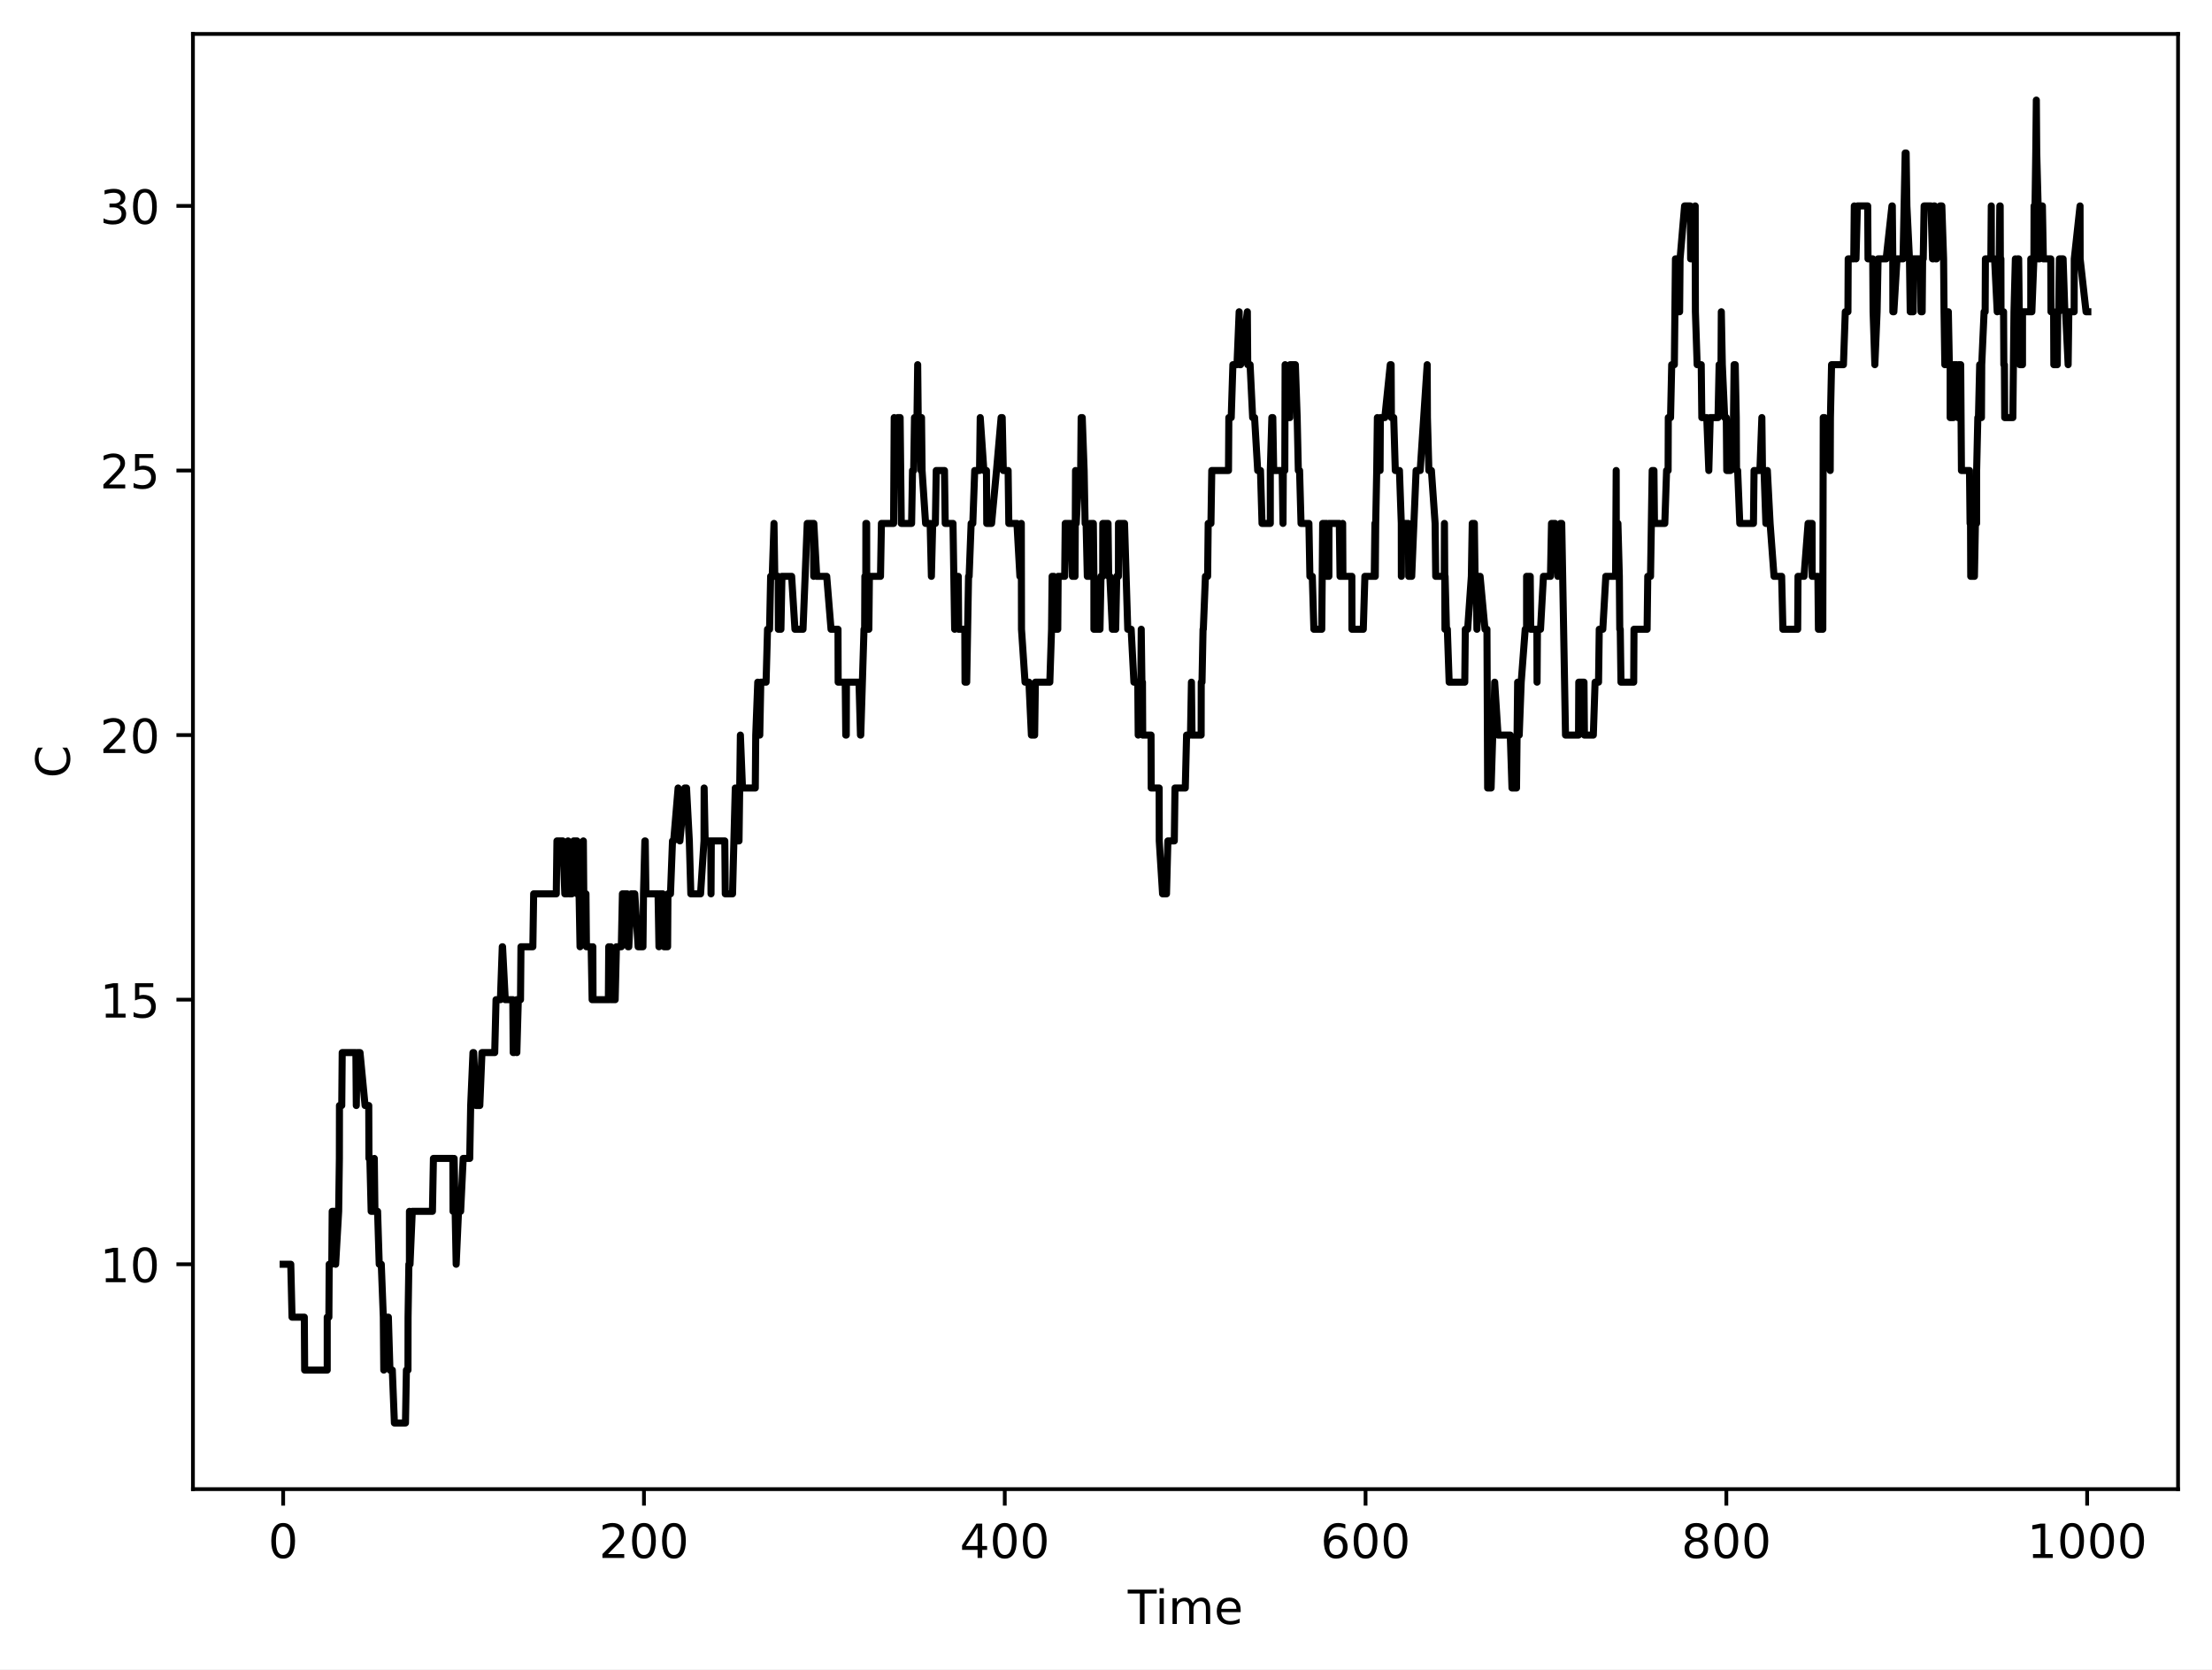
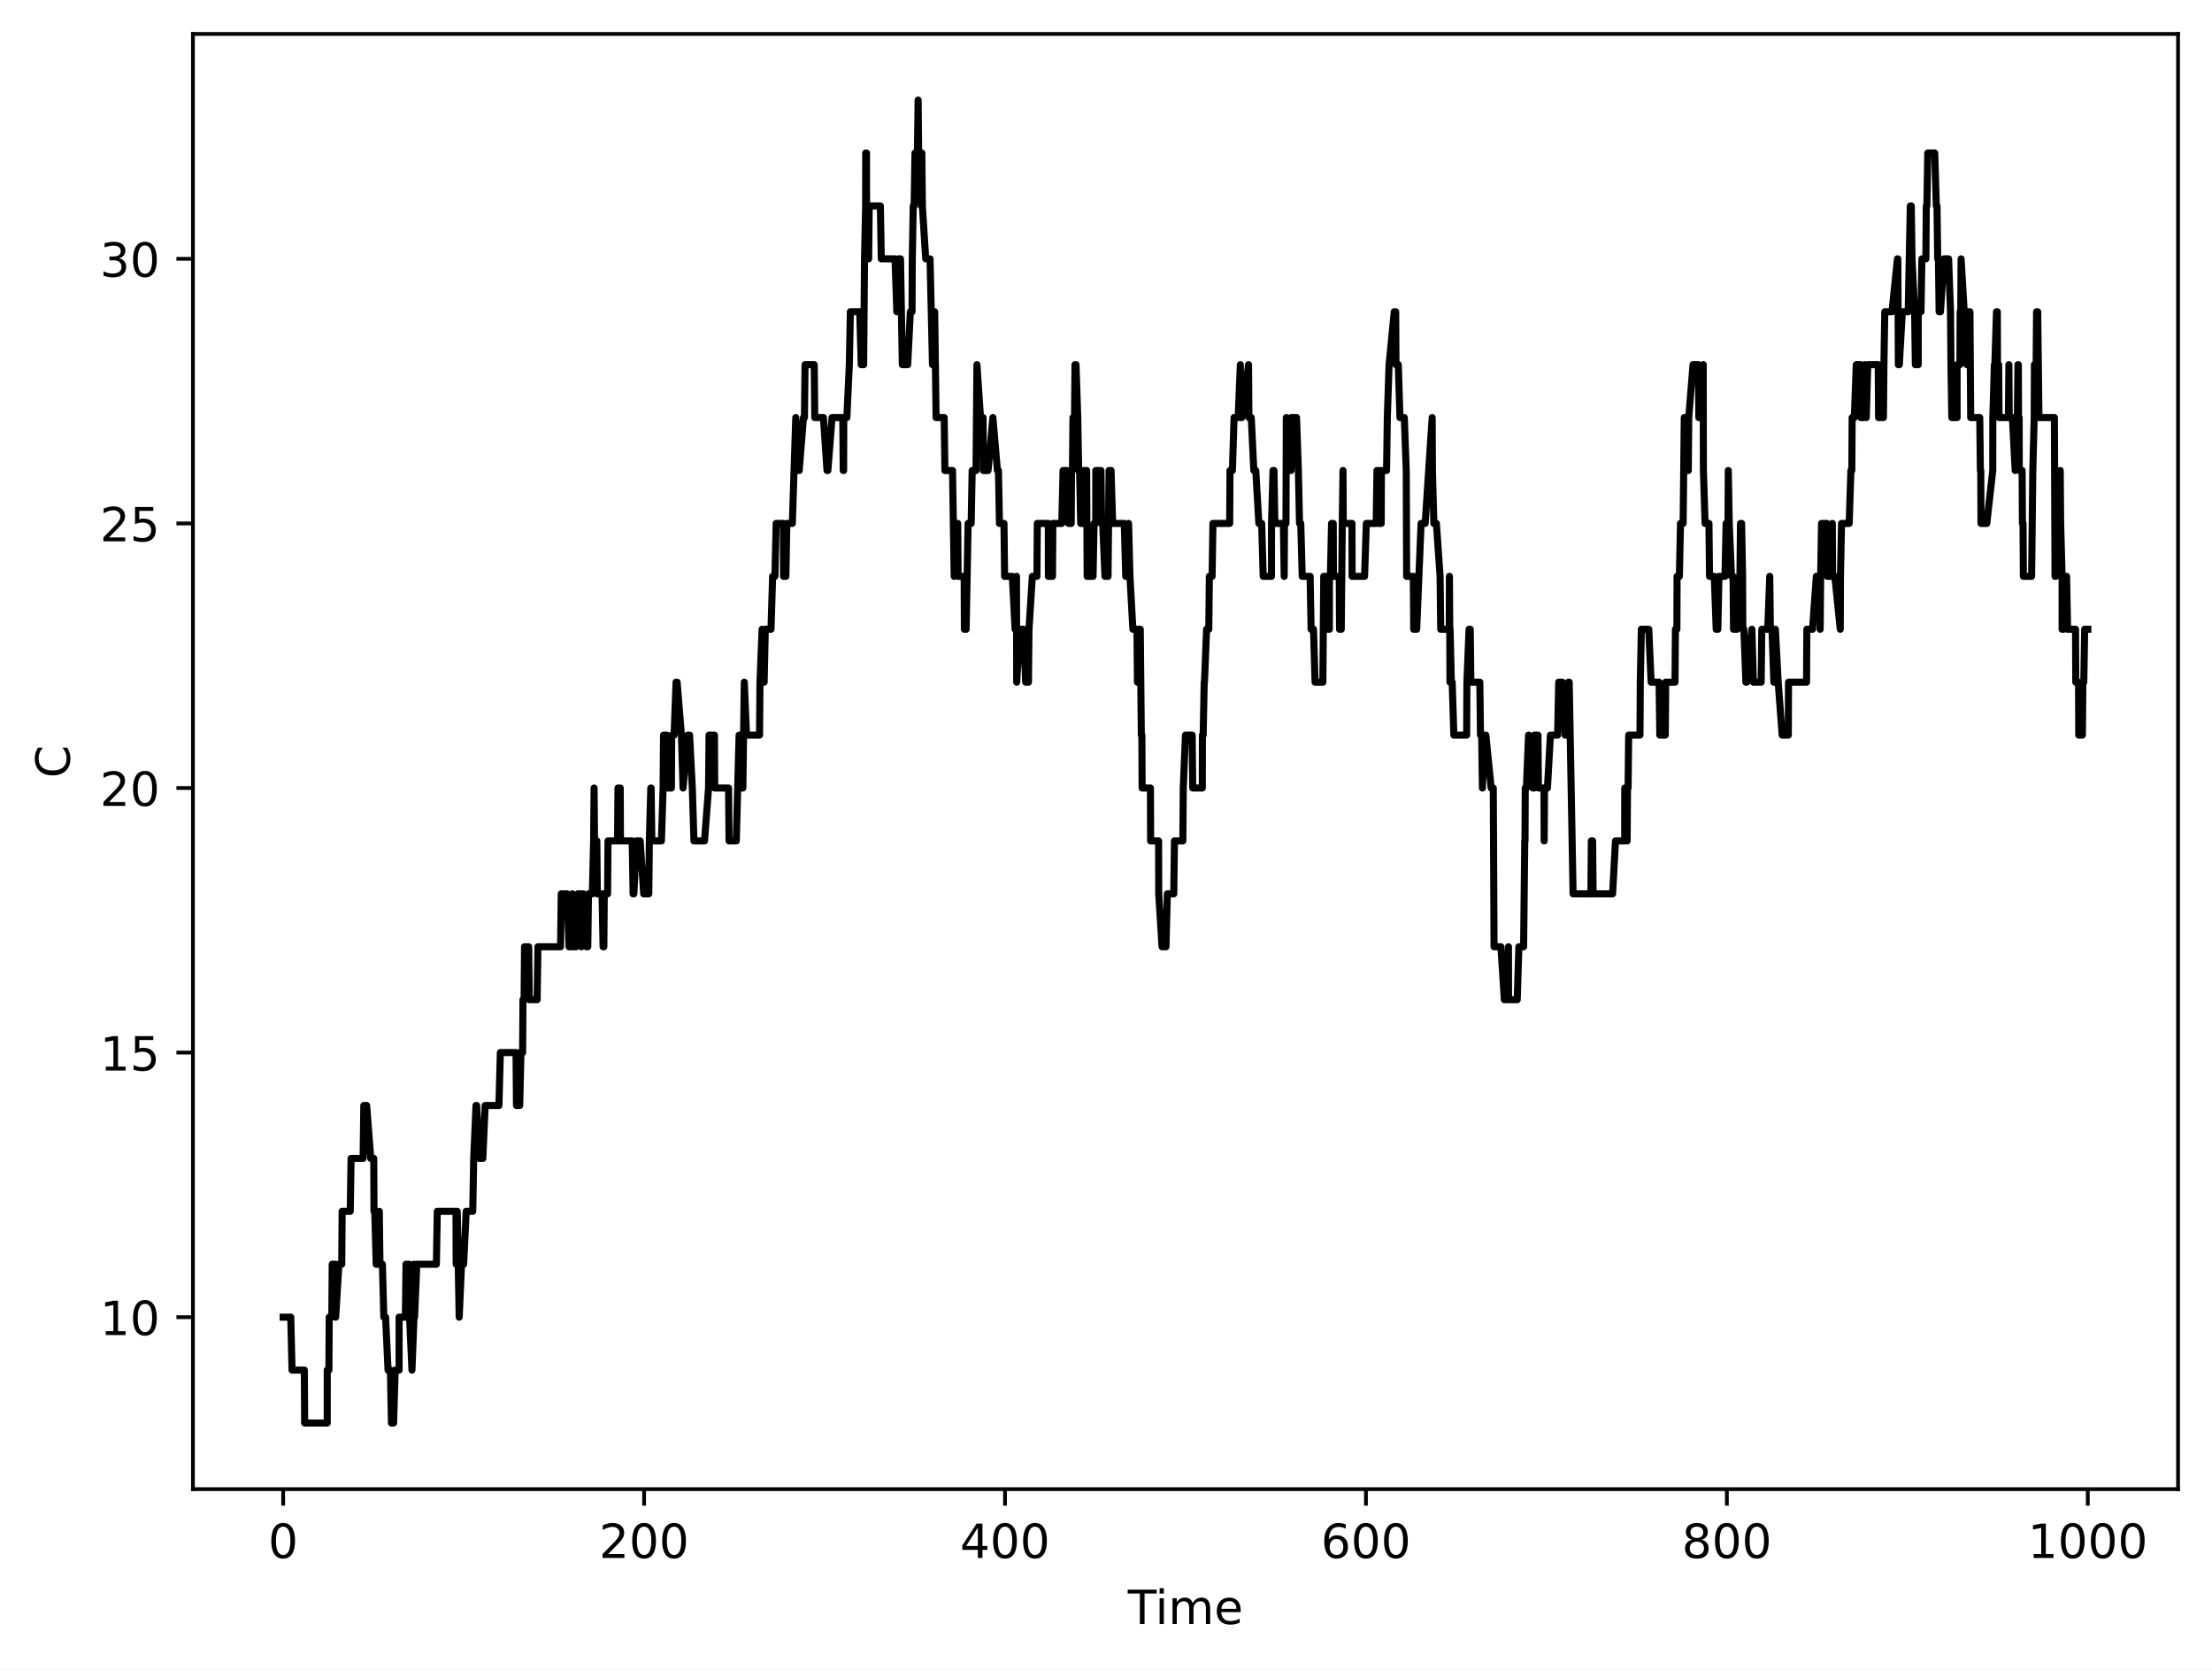
<svg xmlns="http://www.w3.org/2000/svg" xmlns:xlink="http://www.w3.org/1999/xlink" width="469.2pt" height="354pt" viewBox="0 0 469.2 354" version="1.1">
  <defs>
    <style type="text/css">*{stroke-linejoin: round; stroke-linecap: butt}</style>
  </defs>
  <g id="figure_1">
    <g id="patch_1">
      <path d="M 0 354  L 469.2 354  L 469.2 0  L 0 0  z " style="fill: #ffffff" />
    </g>
    <g id="axes_1">
      <g id="patch_2">
        <path d="M 40.925 315.799  L 462 315.799  L 462 7.2  L 40.925 7.2  z " style="fill: #ffffff" />
      </g>
      <g id="matplotlib.axis_1">
        <g id="xtick_1">
          <g id="line2d_1">
            <defs>
-               <path id="m3a719ca4ae" d="M 0 0  L 0 3.5  " style="stroke: #000000; stroke-width: 0.8" />
-             </defs>
-             <g>
-               <use xlink:href="#m3a719ca4ae" x="60.065" y="315.799" style="stroke: #000000; stroke-width: 0.8" />
+               <path id="m9540afc0b6" d="M 0 0  L 0 3.5  " style="stroke: #000000; stroke-width: 0.8" />
+             </defs>
+             <g>
+               <use xlink:href="#m9540afc0b6" x="60.065" y="315.799" style="stroke: #000000; stroke-width: 0.8" />
            </g>
          </g>
          <g id="text_1">
            <g transform="translate(56.8835 330.3964) scale(0.1 -0.1)">
              <defs>
                <path id="DejaVuSans-13" d="M 2034 4250  Q 1547 4250 1301 3770  Q 1056 3291 1056 2328  Q 1056 1369 1301 889  Q 1547 409 2034 409  Q 2525 409 2770 889  Q 3016 1369 3016 2328  Q 3016 3291 2770 3770  Q 2525 4250 2034 4250  z M 2034 4750  Q 2819 4750 3233 4129  Q 3647 3509 3647 2328  Q 3647 1150 3233 529  Q 2819 -91 2034 -91  Q 1250 -91 836 529  Q 422 1150 422 2328  Q 422 3509 836 4129  Q 1250 4750 2034 4750  z " transform="scale(0.015625)" />
              </defs>
              <use xlink:href="#DejaVuSans-13" />
            </g>
          </g>
        </g>
        <g id="xtick_2">
          <g id="line2d_2">
            <g>
-               <use xlink:href="#m3a719ca4ae" x="136.595" y="315.799" style="stroke: #000000; stroke-width: 0.8" />
+               <use xlink:href="#m9540afc0b6" x="136.622" y="315.799" style="stroke: #000000; stroke-width: 0.8" />
            </g>
          </g>
          <g id="text_2">
-             <g transform="translate(127.0515 330.3964) scale(0.1 -0.1)">
+             <g transform="translate(127.0783 330.3964) scale(0.1 -0.1)">
              <defs>
                <path id="DejaVuSans-15" d="M 1228 531  L 3431 531  L 3431 0  L 469 0  L 469 531  Q 828 903 1448 1529  Q 2069 2156 2228 2338  Q 2531 2678 2651 2914  Q 2772 3150 2772 3378  Q 2772 3750 2511 3984  Q 2250 4219 1831 4219  Q 1534 4219 1204 4116  Q 875 4013 500 3803  L 500 4441  Q 881 4594 1212 4672  Q 1544 4750 1819 4750  Q 2544 4750 2975 4387  Q 3406 4025 3406 3419  Q 3406 3131 3298 2873  Q 3191 2616 2906 2266  Q 2828 2175 2409 1742  Q 1991 1309 1228 531  z " transform="scale(0.015625)" />
              </defs>
              <use xlink:href="#DejaVuSans-15" />
              <use xlink:href="#DejaVuSans-13" transform="translate(63.625 0)" />
              <use xlink:href="#DejaVuSans-13" transform="translate(127.25 0)" />
            </g>
          </g>
        </g>
        <g id="xtick_3">
          <g id="line2d_3">
            <g>
-               <use xlink:href="#m3a719ca4ae" x="213.126" y="315.799" style="stroke: #000000; stroke-width: 0.8" />
+               <use xlink:href="#m9540afc0b6" x="213.179" y="315.799" style="stroke: #000000; stroke-width: 0.8" />
            </g>
          </g>
          <g id="text_3">
-             <g transform="translate(203.582 330.3964) scale(0.1 -0.1)">
+             <g transform="translate(203.6357 330.3964) scale(0.1 -0.1)">
              <defs>
                <path id="DejaVuSans-17" d="M 2419 4116  L 825 1625  L 2419 1625  L 2419 4116  z M 2253 4666  L 3047 4666  L 3047 1625  L 3713 1625  L 3713 1100  L 3047 1100  L 3047 0  L 2419 0  L 2419 1100  L 313 1100  L 313 1709  L 2253 4666  z " transform="scale(0.015625)" />
              </defs>
              <use xlink:href="#DejaVuSans-17" />
              <use xlink:href="#DejaVuSans-13" transform="translate(63.625 0)" />
              <use xlink:href="#DejaVuSans-13" transform="translate(127.25 0)" />
            </g>
          </g>
        </g>
        <g id="xtick_4">
          <g id="line2d_4">
            <g>
-               <use xlink:href="#m3a719ca4ae" x="289.656" y="315.799" style="stroke: #000000; stroke-width: 0.8" />
+               <use xlink:href="#m9540afc0b6" x="289.737" y="315.799" style="stroke: #000000; stroke-width: 0.8" />
            </g>
          </g>
          <g id="text_4">
-             <g transform="translate(280.1124 330.3964) scale(0.1 -0.1)">
+             <g transform="translate(280.193 330.3964) scale(0.1 -0.1)">
              <defs>
                <path id="DejaVuSans-19" d="M 2113 2584  Q 1688 2584 1439 2293  Q 1191 2003 1191 1497  Q 1191 994 1439 701  Q 1688 409 2113 409  Q 2538 409 2786 701  Q 3034 994 3034 1497  Q 3034 2003 2786 2293  Q 2538 2584 2113 2584  z M 3366 4563  L 3366 3988  Q 3128 4100 2886 4159  Q 2644 4219 2406 4219  Q 1781 4219 1451 3797  Q 1122 3375 1075 2522  Q 1259 2794 1537 2939  Q 1816 3084 2150 3084  Q 2853 3084 3261 2657  Q 3669 2231 3669 1497  Q 3669 778 3244 343  Q 2819 -91 2113 -91  Q 1303 -91 875 529  Q 447 1150 447 2328  Q 447 3434 972 4092  Q 1497 4750 2381 4750  Q 2619 4750 2861 4703  Q 3103 4656 3366 4563  z " transform="scale(0.015625)" />
              </defs>
              <use xlink:href="#DejaVuSans-19" />
              <use xlink:href="#DejaVuSans-13" transform="translate(63.625 0)" />
              <use xlink:href="#DejaVuSans-13" transform="translate(127.25 0)" />
            </g>
          </g>
        </g>
        <g id="xtick_5">
          <g id="line2d_5">
            <g>
-               <use xlink:href="#m3a719ca4ae" x="366.187" y="315.799" style="stroke: #000000; stroke-width: 0.8" />
+               <use xlink:href="#m9540afc0b6" x="366.294" y="315.799" style="stroke: #000000; stroke-width: 0.8" />
            </g>
          </g>
          <g id="text_5">
-             <g transform="translate(356.6429 330.3964) scale(0.1 -0.1)">
+             <g transform="translate(356.7504 330.3964) scale(0.1 -0.1)">
              <defs>
                <path id="DejaVuSans-1b" d="M 2034 2216  Q 1584 2216 1326 1975  Q 1069 1734 1069 1313  Q 1069 891 1326 650  Q 1584 409 2034 409  Q 2484 409 2743 651  Q 3003 894 3003 1313  Q 3003 1734 2745 1975  Q 2488 2216 2034 2216  z M 1403 2484  Q 997 2584 770 2862  Q 544 3141 544 3541  Q 544 4100 942 4425  Q 1341 4750 2034 4750  Q 2731 4750 3128 4425  Q 3525 4100 3525 3541  Q 3525 3141 3298 2862  Q 3072 2584 2669 2484  Q 3125 2378 3379 2068  Q 3634 1759 3634 1313  Q 3634 634 3220 271  Q 2806 -91 2034 -91  Q 1263 -91 848 271  Q 434 634 434 1313  Q 434 1759 690 2068  Q 947 2378 1403 2484  z M 1172 3481  Q 1172 3119 1398 2916  Q 1625 2713 2034 2713  Q 2441 2713 2670 2916  Q 2900 3119 2900 3481  Q 2900 3844 2670 4047  Q 2441 4250 2034 4250  Q 1625 4250 1398 4047  Q 1172 3844 1172 3481  z " transform="scale(0.015625)" />
              </defs>
              <use xlink:href="#DejaVuSans-1b" />
              <use xlink:href="#DejaVuSans-13" transform="translate(63.625 0)" />
              <use xlink:href="#DejaVuSans-13" transform="translate(127.25 0)" />
            </g>
          </g>
        </g>
        <g id="xtick_6">
          <g id="line2d_6">
            <g>
-               <use xlink:href="#m3a719ca4ae" x="442.717" y="315.799" style="stroke: #000000; stroke-width: 0.8" />
+               <use xlink:href="#m9540afc0b6" x="442.851" y="315.799" style="stroke: #000000; stroke-width: 0.8" />
            </g>
          </g>
          <g id="text_6">
-             <g transform="translate(429.9921 330.3964) scale(0.1 -0.1)">
+             <g transform="translate(430.1265 330.3964) scale(0.1 -0.1)">
              <defs>
                <path id="DejaVuSans-14" d="M 794 531  L 1825 531  L 1825 4091  L 703 3866  L 703 4441  L 1819 4666  L 2450 4666  L 2450 531  L 3481 531  L 3481 0  L 794 0  L 794 531  z " transform="scale(0.015625)" />
              </defs>
              <use xlink:href="#DejaVuSans-14" />
              <use xlink:href="#DejaVuSans-13" transform="translate(63.625 0)" />
              <use xlink:href="#DejaVuSans-13" transform="translate(127.25 0)" />
              <use xlink:href="#DejaVuSans-13" transform="translate(190.875 0)" />
            </g>
          </g>
        </g>
        <g id="text_7">
          <g transform="translate(239.2263 344.3972) scale(0.1 -0.1)">
            <defs>
              <path id="DejaVuSans-37" d="M -19 4666  L 3928 4666  L 3928 4134  L 2272 4134  L 2272 0  L 1638 0  L 1638 4134  L -19 4134  L -19 4666  z " transform="scale(0.015625)" />
              <path id="DejaVuSans-4c" d="M 603 3500  L 1178 3500  L 1178 0  L 603 0  L 603 3500  z M 603 4863  L 1178 4863  L 1178 4134  L 603 4134  L 603 4863  z " transform="scale(0.015625)" />
              <path id="DejaVuSans-50" d="M 3328 2828  Q 3544 3216 3844 3400  Q 4144 3584 4550 3584  Q 5097 3584 5394 3201  Q 5691 2819 5691 2113  L 5691 0  L 5113 0  L 5113 2094  Q 5113 2597 4934 2840  Q 4756 3084 4391 3084  Q 3944 3084 3684 2787  Q 3425 2491 3425 1978  L 3425 0  L 2847 0  L 2847 2094  Q 2847 2600 2669 2842  Q 2491 3084 2119 3084  Q 1678 3084 1418 2786  Q 1159 2488 1159 1978  L 1159 0  L 581 0  L 581 3500  L 1159 3500  L 1159 2956  Q 1356 3278 1631 3431  Q 1906 3584 2284 3584  Q 2666 3584 2933 3390  Q 3200 3197 3328 2828  z " transform="scale(0.015625)" />
              <path id="DejaVuSans-48" d="M 3597 1894  L 3597 1613  L 953 1613  Q 991 1019 1311 708  Q 1631 397 2203 397  Q 2534 397 2845 478  Q 3156 559 3463 722  L 3463 178  Q 3153 47 2828 -22  Q 2503 -91 2169 -91  Q 1331 -91 842 396  Q 353 884 353 1716  Q 353 2575 817 3079  Q 1281 3584 2069 3584  Q 2775 3584 3186 3129  Q 3597 2675 3597 1894  z M 3022 2063  Q 3016 2534 2758 2815  Q 2500 3097 2075 3097  Q 1594 3097 1305 2825  Q 1016 2553 972 2059  L 3022 2063  z " transform="scale(0.015625)" />
            </defs>
            <use xlink:href="#DejaVuSans-37" />
            <use xlink:href="#DejaVuSans-4c" transform="translate(58 0)" />
            <use xlink:href="#DejaVuSans-50" transform="translate(85.78125 0)" />
            <use xlink:href="#DejaVuSans-48" transform="translate(183.1875 0)" />
          </g>
        </g>
      </g>
      <g id="matplotlib.axis_2">
        <g id="ytick_1">
          <g id="line2d_7">
            <defs>
-               <path id="m2a6ba1864c" d="M 0 0  L -3.5 0  " style="stroke: #000000; stroke-width: 0.8" />
-             </defs>
-             <g>
-               <use xlink:href="#m2a6ba1864c" x="40.925" y="268.106" style="stroke: #000000; stroke-width: 0.8" />
+               <path id="ma07b3dca85" d="M 0 0  L -3.5 0  " style="stroke: #000000; stroke-width: 0.8" />
+             </defs>
+             <g>
+               <use xlink:href="#ma07b3dca85" x="40.925" y="279.328" style="stroke: #000000; stroke-width: 0.8" />
            </g>
          </g>
          <g id="text_8">
-             <g transform="translate(21.2 271.905) scale(0.1 -0.1)">
+             <g transform="translate(21.2 283.1268) scale(0.1 -0.1)">
              <use xlink:href="#DejaVuSans-14" />
              <use xlink:href="#DejaVuSans-13" transform="translate(63.625 0)" />
            </g>
          </g>
        </g>
        <g id="ytick_2">
          <g id="line2d_8">
            <g>
-               <use xlink:href="#m2a6ba1864c" x="40.925" y="211.997" style="stroke: #000000; stroke-width: 0.8" />
+               <use xlink:href="#ma07b3dca85" x="40.925" y="223.219" style="stroke: #000000; stroke-width: 0.8" />
            </g>
          </g>
          <g id="text_9">
-             <g transform="translate(21.2 215.7962) scale(0.1 -0.1)">
+             <g transform="translate(21.2 227.0179) scale(0.1 -0.1)">
              <defs>
                <path id="DejaVuSans-18" d="M 691 4666  L 3169 4666  L 3169 4134  L 1269 4134  L 1269 2991  Q 1406 3038 1543 3061  Q 1681 3084 1819 3084  Q 2600 3084 3056 2656  Q 3513 2228 3513 1497  Q 3513 744 3044 326  Q 2575 -91 1722 -91  Q 1428 -91 1123 -41  Q 819 9 494 109  L 494 744  Q 775 591 1075 516  Q 1375 441 1709 441  Q 2250 441 2565 725  Q 2881 1009 2881 1497  Q 2881 1984 2565 2268  Q 2250 2553 1709 2553  Q 1456 2553 1204 2497  Q 953 2441 691 2322  L 691 4666  z " transform="scale(0.015625)" />
              </defs>
              <use xlink:href="#DejaVuSans-14" />
              <use xlink:href="#DejaVuSans-18" transform="translate(63.625 0)" />
            </g>
          </g>
        </g>
        <g id="ytick_3">
          <g id="line2d_9">
            <g>
-               <use xlink:href="#m2a6ba1864c" x="40.925" y="155.888" style="stroke: #000000; stroke-width: 0.8" />
+               <use xlink:href="#ma07b3dca85" x="40.925" y="167.11" style="stroke: #000000; stroke-width: 0.8" />
            </g>
          </g>
          <g id="text_10">
-             <g transform="translate(21.2 159.6873) scale(0.1 -0.1)">
+             <g transform="translate(21.2 170.9091) scale(0.1 -0.1)">
              <use xlink:href="#DejaVuSans-15" />
              <use xlink:href="#DejaVuSans-13" transform="translate(63.625 0)" />
            </g>
          </g>
        </g>
        <g id="ytick_4">
          <g id="line2d_10">
            <g>
-               <use xlink:href="#m2a6ba1864c" x="40.925" y="99.78" style="stroke: #000000; stroke-width: 0.8" />
+               <use xlink:href="#ma07b3dca85" x="40.925" y="111.001" style="stroke: #000000; stroke-width: 0.8" />
            </g>
          </g>
          <g id="text_11">
-             <g transform="translate(21.2 103.5785) scale(0.1 -0.1)">
+             <g transform="translate(21.2 114.8002) scale(0.1 -0.1)">
              <use xlink:href="#DejaVuSans-15" />
              <use xlink:href="#DejaVuSans-18" transform="translate(63.625 0)" />
            </g>
          </g>
        </g>
        <g id="ytick_5">
          <g id="line2d_11">
            <g>
-               <use xlink:href="#m2a6ba1864c" x="40.925" y="43.671" style="stroke: #000000; stroke-width: 0.8" />
+               <use xlink:href="#ma07b3dca85" x="40.925" y="54.893" style="stroke: #000000; stroke-width: 0.8" />
            </g>
          </g>
          <g id="text_12">
-             <g transform="translate(21.2 47.46959) scale(0.1 -0.1)">
+             <g transform="translate(21.2 58.69136) scale(0.1 -0.1)">
              <defs>
                <path id="DejaVuSans-16" d="M 2597 2516  Q 3050 2419 3304 2112  Q 3559 1806 3559 1356  Q 3559 666 3084 287  Q 2609 -91 1734 -91  Q 1441 -91 1130 -33  Q 819 25 488 141  L 488 750  Q 750 597 1062 519  Q 1375 441 1716 441  Q 2309 441 2620 675  Q 2931 909 2931 1356  Q 2931 1769 2642 2001  Q 2353 2234 1838 2234  L 1294 2234  L 1294 2753  L 1863 2753  Q 2328 2753 2575 2939  Q 2822 3125 2822 3475  Q 2822 3834 2567 4026  Q 2313 4219 1838 4219  Q 1578 4219 1281 4162  Q 984 4106 628 3988  L 628 4550  Q 988 4650 1302 4700  Q 1616 4750 1894 4750  Q 2613 4750 3031 4423  Q 3450 4097 3450 3541  Q 3450 3153 3228 2886  Q 3006 2619 2597 2516  z " transform="scale(0.015625)" />
              </defs>
              <use xlink:href="#DejaVuSans-16" />
              <use xlink:href="#DejaVuSans-13" transform="translate(63.625 0)" />
            </g>
          </g>
        </g>
        <g id="text_13">
          <g transform="translate(14.79766 164.9908) rotate(-90) scale(0.1 -0.1)">
            <defs>
              <path id="DejaVuSans-26" d="M 4122 4306  L 4122 3641  Q 3803 3938 3442 4084  Q 3081 4231 2675 4231  Q 1875 4231 1450 3742  Q 1025 3253 1025 2328  Q 1025 1406 1450 917  Q 1875 428 2675 428  Q 3081 428 3442 575  Q 3803 722 4122 1019  L 4122 359  Q 3791 134 3420 21  Q 3050 -91 2638 -91  Q 1578 -91 968 557  Q 359 1206 359 2328  Q 359 3453 968 4101  Q 1578 4750 2638 4750  Q 3056 4750 3426 4639  Q 3797 4528 4122 4306  z " transform="scale(0.015625)" />
            </defs>
            <use xlink:href="#DejaVuSans-26" />
          </g>
        </g>
      </g>
      <g id="line2d_12">
-         <path d="M 60.065 268.106  L 61.679 268.106  L 61.946 279.328  L 64.551 279.328  L 64.622 290.55  L 69.409 290.55  L 69.411 279.328  L 69.763 279.328  L 69.826 268.106  L 70.379 268.106  L 70.464 256.884  L 71.192 256.884  L 71.197 268.106  L 71.835 256.884  L 71.986 245.663  L 72.007 234.441  L 72.492 234.441  L 72.588 223.219  L 75.489 223.219  L 75.578 234.441  L 75.76 223.219  L 76.365 223.219  L 77.437 234.441  L 78.218 234.441  L 78.26 245.663  L 78.451 245.663  L 78.73 256.884  L 79.191 256.884  L 79.395 245.663  L 79.529 256.884  L 80.09 256.884  L 80.441 268.106  L 80.876 268.106  L 81.308 279.328  L 81.408 290.55  L 82.097 279.328  L 82.38 279.328  L 82.712 290.55  L 83.214 290.55  L 83.66 301.772  L 86.006 301.772  L 86.204 290.55  L 86.539 290.55  L 86.557 279.328  L 86.728 268.106  L 86.846 268.106  L 86.853 256.884  L 86.971 268.106  L 87.448 256.884  L 91.727 256.884  L 91.937 245.663  L 96.056 245.663  L 96.097 256.884  L 96.251 256.884  L 96.328 245.663  L 96.762 268.106  L 97.261 256.884  L 97.708 256.884  L 98.248 245.663  L 99.634 245.663  L 99.841 234.441  L 100.327 223.219  L 100.478 223.219  L 100.988 234.441  L 101.774 234.441  L 102.231 223.219  L 104.939 223.219  L 105.219 211.997  L 106.145 211.997  L 106.542 200.776  L 106.601 200.776  L 107.173 211.997  L 108.774 211.997  L 108.859 223.219  L 109.055 223.219  L 109.596 211.997  L 109.63 223.219  L 109.942 211.997  L 110.408 211.997  L 110.505 200.776  L 113.026 200.776  L 113.199 189.554  L 117.996 189.554  L 118.139 178.332  L 119.371 178.332  L 119.805 189.554  L 120.361 189.554  L 120.487 178.332  L 120.734 189.554  L 121.3 189.554  L 121.676 178.332  L 122.398 178.332  L 122.419 189.554  L 122.833 189.554  L 123.037 200.776  L 123.047 189.554  L 123.642 189.554  L 123.74 178.332  L 123.828 189.554  L 124.292 189.554  L 124.394 200.776  L 125.393 200.776  L 125.602 211.997  L 125.754 200.776  L 125.79 211.997  L 129.044 211.997  L 129.124 200.776  L 129.265 211.997  L 129.545 200.776  L 129.618 211.997  L 130.485 211.997  L 130.754 200.776  L 131.792 200.776  L 132.026 189.554  L 133.04 189.554  L 133.217 200.776  L 133.381 200.776  L 133.882 189.554  L 134.648 189.554  L 135.356 200.776  L 136.381 200.776  L 136.497 189.554  L 136.786 178.332  L 136.865 178.332  L 137.012 189.554  L 139.584 189.554  L 139.776 200.776  L 139.871 189.554  L 140.579 189.554  L 140.855 200.776  L 141.611 200.776  L 141.68 189.554  L 142.22 189.554  L 142.647 178.332  L 142.895 178.332  L 143.837 167.11  L 144.219 178.332  L 145.241 167.11  L 145.623 167.11  L 146.216 178.332  L 146.538 189.554  L 148.599 189.554  L 149.332 178.332  L 149.359 167.11  L 149.575 178.332  L 150.774 178.332  L 150.819 189.554  L 150.877 178.332  L 153.739 178.332  L 153.841 189.554  L 155.382 189.554  L 155.67 178.332  L 155.968 167.11  L 156.257 178.332  L 156.755 178.332  L 157.047 155.888  L 157.493 167.11  L 160.209 167.11  L 160.304 155.888  L 160.733 144.667  L 160.859 155.888  L 161.158 155.888  L 161.375 144.667  L 162.497 144.667  L 162.806 133.445  L 163.236 133.445  L 163.468 122.223  L 163.801 122.223  L 164.176 111.001  L 164.346 122.223  L 165.082 122.223  L 165.102 133.445  L 165.646 133.445  L 165.864 122.223  L 167.92 122.223  L 168.622 133.445  L 170.333 133.445  L 171.228 111.001  L 172.573 111.001  L 172.596 122.223  L 172.627 111.001  L 173.239 122.223  L 175.36 122.223  L 176.275 133.445  L 177.752 133.445  L 177.786 144.667  L 179.287 144.667  L 179.401 155.888  L 179.506 155.888  L 179.542 144.667  L 182.208 144.667  L 182.518 155.888  L 182.579 155.888  L 183.269 133.445  L 183.404 133.445  L 183.453 122.223  L 183.652 122.223  L 183.668 111.001  L 183.832 111.001  L 183.843 122.223  L 184.037 133.445  L 184.295 133.445  L 184.414 122.223  L 186.767 122.223  L 186.963 111.001  L 189.546 111.001  L 189.676 88.558  L 190.073 99.78  L 190.328 99.78  L 190.443 88.558  L 190.93 88.558  L 191.174 111.001  L 193.364 111.001  L 193.562 99.78  L 193.806 99.78  L 193.979 88.558  L 194.508 88.558  L 194.655 77.336  L 194.765 88.558  L 195.197 88.558  L 195.365 99.78  L 195.468 88.558  L 195.588 99.78  L 196.332 111.001  L 197.299 111.001  L 197.564 122.223  L 197.841 111.001  L 198.404 111.001  L 198.592 99.78  L 200.338 99.78  L 200.494 111.001  L 202.145 111.001  L 202.5 133.445  L 202.851 122.223  L 203.261 122.223  L 203.349 133.445  L 204.651 133.445  L 204.696 144.667  L 205.052 144.667  L 205.445 122.223  L 205.569 122.223  L 205.996 111.001  L 206.347 111.001  L 206.753 99.78  L 207.774 99.78  L 207.923 88.558  L 208.692 99.78  L 209.245 99.78  L 209.303 111.001  L 210.331 111.001  L 211.373 99.78  L 212.353 88.558  L 212.581 88.558  L 212.816 99.78  L 213.838 99.78  L 213.986 111.001  L 215.711 111.001  L 216.337 122.223  L 216.464 122.223  L 216.636 111.001  L 216.676 133.445  L 217.428 144.667  L 218.251 144.667  L 218.777 155.888  L 219.464 155.888  L 219.62 144.667  L 222.684 144.667  L 223.052 133.445  L 223.171 122.223  L 223.515 122.223  L 223.532 133.445  L 224.366 133.445  L 224.449 122.223  L 225.836 122.223  L 225.954 111.001  L 227.131 111.001  L 227.477 122.223  L 228.029 122.223  L 228.141 99.78  L 228.283 111.001  L 228.873 99.78  L 229.228 99.78  L 229.331 88.558  L 229.479 99.78  L 229.562 88.558  L 229.964 99.78  L 230.168 111.001  L 230.379 111.001  L 230.637 122.223  L 231.15 122.223  L 231.228 111.001  L 231.473 122.223  L 231.529 111.001  L 231.916 111.001  L 232.032 122.223  L 232.036 133.445  L 233.322 133.445  L 233.538 122.223  L 233.897 122.223  L 233.918 111.001  L 235.03 111.001  L 235.166 122.223  L 235.416 122.223  L 235.952 133.445  L 236.655 133.445  L 236.875 122.223  L 237.236 122.223  L 237.247 111.001  L 238.528 111.001  L 239.214 133.445  L 239.934 133.445  L 240.522 144.667  L 241.337 144.667  L 241.433 155.888  L 241.658 144.667  L 241.999 144.667  L 242.074 133.445  L 242.217 144.667  L 242.335 144.667  L 242.385 155.888  L 244.152 155.888  L 244.188 167.11  L 245.873 167.11  L 245.897 178.332  L 246.601 189.554  L 247.433 189.554  L 247.725 178.332  L 249.088 178.332  L 249.235 167.11  L 251.418 167.11  L 251.695 155.888  L 252.523 155.888  L 252.723 144.667  L 252.844 155.888  L 254.782 155.888  L 254.802 144.667  L 254.964 144.667  L 255.184 133.445  L 255.243 133.445  L 255.69 122.223  L 256.156 122.223  L 256.278 111.001  L 256.861 111.001  L 257.036 99.78  L 260.584 99.78  L 260.655 88.558  L 261.161 88.558  L 261.517 77.336  L 262.384 77.336  L 262.845 66.114  L 262.943 77.336  L 263.155 77.336  L 264.582 66.114  L 264.663 77.336  L 265.163 77.336  L 265.708 88.558  L 266.118 88.558  L 266.776 99.78  L 267.368 99.78  L 267.696 111.001  L 269.453 111.001  L 269.453 99.78  L 269.779 88.558  L 269.98 88.558  L 270.17 99.78  L 271.973 99.78  L 272.145 111.001  L 272.207 99.78  L 272.527 99.78  L 272.592 77.336  L 273.067 88.558  L 273.603 88.558  L 273.642 77.336  L 274.765 77.336  L 275.152 88.558  L 275.396 99.78  L 275.66 99.78  L 275.97 111.001  L 277.641 111.001  L 277.851 122.223  L 278.359 122.223  L 278.697 133.445  L 280.364 133.445  L 280.562 111.001  L 280.9 111.001  L 280.939 122.223  L 281.103 111.001  L 281.405 111.001  L 281.474 122.223  L 281.877 122.223  L 281.892 111.001  L 284.091 111.001  L 284.246 122.223  L 284.638 122.223  L 284.798 111.001  L 284.852 122.223  L 286.749 122.223  L 286.77 133.445  L 289.175 133.445  L 289.514 122.223  L 291.501 122.223  L 291.647 111.001  L 291.717 122.223  L 291.809 111.001  L 292.025 99.78  L 292.165 88.558  L 292.197 99.78  L 292.732 99.78  L 292.795 88.558  L 293.741 88.558  L 294.898 77.336  L 295.082 77.336  L 295.139 88.558  L 295.629 88.558  L 295.965 99.78  L 296.844 99.78  L 297.237 111.001  L 297.251 122.223  L 297.313 111.001  L 298.734 111.001  L 298.813 122.223  L 299.445 122.223  L 300.378 99.78  L 301.246 99.78  L 302.729 77.336  L 302.778 88.558  L 303.088 99.78  L 303.623 99.78  L 304.408 111.001  L 304.54 122.223  L 306.352 122.223  L 306.388 111.001  L 306.455 122.223  L 306.501 133.445  L 306.526 122.223  L 306.819 133.445  L 307.005 133.445  L 307.388 144.667  L 310.701 144.667  L 310.814 133.445  L 311.311 133.445  L 312.097 122.223  L 312.286 111.001  L 312.734 111.001  L 312.884 122.223  L 313.116 122.223  L 313.279 133.445  L 313.66 122.223  L 313.949 122.223  L 314.989 133.445  L 315.405 133.445  L 315.553 167.11  L 316.285 167.11  L 316.635 155.888  L 316.833 155.888  L 317.045 144.667  L 317.756 155.888  L 320.352 155.888  L 320.716 167.11  L 321.677 167.11  L 321.918 144.667  L 321.968 144.667  L 322.018 155.888  L 322.25 155.888  L 322.672 144.667  L 323.521 133.445  L 323.813 133.445  L 323.818 122.223  L 324.586 122.223  L 324.691 133.445  L 325.998 133.445  L 326.034 144.667  L 326.116 133.445  L 326.768 133.445  L 327.387 122.223  L 328.88 122.223  L 329.1 111.001  L 329.852 111.001  L 330.438 122.223  L 330.987 111.001  L 331.267 111.001  L 332.069 155.888  L 334.83 155.888  L 334.884 144.667  L 335.991 144.667  L 336.082 155.888  L 337.969 155.888  L 338.344 144.667  L 339.076 144.667  L 339.228 133.445  L 339.98 133.445  L 340.619 122.223  L 342.693 122.223  L 342.822 99.78  L 342.836 111.001  L 343.185 111.001  L 343.485 122.223  L 343.579 133.445  L 343.681 133.445  L 343.834 144.667  L 346.534 144.667  L 346.597 133.445  L 349.377 133.445  L 349.517 122.223  L 350.104 122.223  L 350.456 99.78  L 350.83 99.78  L 350.94 111.001  L 353.132 111.001  L 353.509 99.78  L 353.833 99.78  L 353.872 88.558  L 354.35 88.558  L 354.596 77.336  L 355.157 77.336  L 355.391 54.893  L 355.735 54.893  L 356.017 66.114  L 356.272 66.114  L 356.369 54.893  L 357.327 43.671  L 358.529 43.671  L 358.614 54.893  L 359.493 54.893  L 359.582 43.671  L 359.591 54.893  L 359.621 66.114  L 359.994 77.336  L 360.857 77.336  L 360.984 88.558  L 362.03 88.558  L 362.465 99.78  L 362.766 88.558  L 364.422 88.558  L 364.656 77.336  L 365.056 77.336  L 365.12 66.114  L 365.33 77.336  L 365.833 88.558  L 366.173 88.558  L 366.274 99.78  L 367.062 99.78  L 367.702 88.558  L 367.834 77.336  L 368.07 77.336  L 368.288 88.558  L 368.343 99.78  L 368.582 99.78  L 369.036 111.001  L 371.934 111.001  L 372.066 99.78  L 373.3 99.78  L 373.719 88.558  L 373.85 99.78  L 374.18 99.78  L 374.571 111.001  L 374.825 111.001  L 374.882 99.78  L 375.467 111.001  L 376.299 122.223  L 377.914 122.223  L 378.182 133.445  L 381.317 133.445  L 381.386 122.223  L 382.662 122.223  L 383.521 111.001  L 384.375 111.001  L 384.387 122.223  L 385.607 122.223  L 385.716 133.445  L 386.644 133.445  L 386.74 88.558  L 387.008 88.558  L 388.218 99.78  L 388.264 88.558  L 388.504 77.336  L 391.022 77.336  L 391.415 66.114  L 391.977 66.114  L 392.031 54.893  L 393.215 54.893  L 393.324 43.671  L 393.688 54.893  L 393.984 43.671  L 396.168 43.671  L 396.234 54.893  L 397.235 54.893  L 397.314 66.114  L 397.684 77.336  L 398.162 66.114  L 398.369 54.893  L 400.082 54.893  L 401.311 43.671  L 401.389 43.671  L 401.489 54.893  L 401.507 66.114  L 401.717 66.114  L 402.386 54.893  L 403.666 54.893  L 404.121 32.449  L 404.322 32.449  L 404.483 43.671  L 405.027 54.893  L 405.189 66.114  L 405.836 66.114  L 405.851 54.893  L 407.258 54.893  L 407.48 66.114  L 407.721 66.114  L 407.817 54.893  L 407.95 54.893  L 408.137 43.671  L 409.603 43.671  L 409.922 54.893  L 410.063 54.893  L 410.212 43.671  L 410.366 43.671  L 410.615 54.893  L 410.786 54.893  L 411.516 43.671  L 411.893 43.671  L 412.268 54.893  L 412.363 66.114  L 412.53 77.336  L 412.733 77.336  L 412.779 66.114  L 413.273 66.114  L 413.488 77.336  L 413.659 77.336  L 413.659 88.558  L 414.345 88.558  L 414.396 77.336  L 415.055 77.336  L 415.275 88.558  L 415.366 88.558  L 415.443 77.336  L 415.894 77.336  L 416.054 99.78  L 417.761 99.78  L 417.884 111.001  L 417.982 111.001  L 418.026 122.223  L 418.807 122.223  L 419.017 111.001  L 419.265 111.001  L 419.276 99.78  L 419.528 88.558  L 419.66 88.558  L 419.923 77.336  L 420.072 77.336  L 420.1 88.558  L 420.296 88.558  L 420.356 77.336  L 420.859 66.114  L 421.081 66.114  L 421.136 54.893  L 422.292 54.893  L 422.385 43.671  L 422.4 54.893  L 423.084 54.893  L 423.641 66.114  L 423.66 54.893  L 424.073 54.893  L 424.19 43.671  L 424.27 43.671  L 424.304 54.893  L 424.423 54.893  L 424.445 66.114  L 424.989 66.114  L 425.045 77.336  L 425.167 77.336  L 425.235 88.558  L 426.956 88.558  L 427.199 66.114  L 427.492 54.893  L 427.537 66.114  L 427.885 66.114  L 427.971 54.893  L 428.193 54.893  L 428.443 77.336  L 429.002 77.336  L 429.005 66.114  L 430.76 66.114  L 430.765 54.893  L 430.841 66.114  L 430.989 66.114  L 431.426 54.893  L 431.458 43.671  L 431.661 43.671  L 431.819 32.449  L 431.939 21.227  L 432.024 32.449  L 432.317 43.671  L 432.323 54.893  L 432.611 54.893  L 432.625 43.671  L 433.224 43.671  L 433.428 54.893  L 435.001 54.893  L 435.046 66.114  L 435.607 66.114  L 435.65 77.336  L 436.38 77.336  L 436.476 66.114  L 436.682 66.114  L 436.825 54.893  L 437.616 54.893  L 437.989 66.114  L 438.142 66.114  L 438.686 77.336  L 438.831 66.114  L 439.961 66.114  L 439.986 54.893  L 441.21 43.671  L 441.23 54.893  L 442.488 66.114  L 442.86 66.114  L 442.86 66.114  " clip-path="url(#pecbc254717)" style="fill: none; stroke: #000000; stroke-width: 1.5; stroke-linecap: square" />
+         <path d="M 60.065 279.328  L 61.679 279.328  L 61.947 290.55  L 64.553 290.55  L 64.623 301.772  L 69.412 301.772  L 69.415 290.55  L 69.766 290.55  L 69.829 279.328  L 70.383 279.328  L 70.468 268.106  L 71.196 268.106  L 71.201 279.328  L 71.885 268.106  L 72.489 268.106  L 72.573 256.884  L 74.294 256.884  L 74.467 245.663  L 77.023 245.663  L 77.169 234.441  L 77.775 234.441  L 78.639 245.663  L 79.281 245.663  L 79.33 256.884  L 79.494 256.884  L 79.796 268.106  L 80.253 268.106  L 80.457 256.884  L 80.592 268.106  L 81.112 268.106  L 81.415 279.328  L 81.79 279.328  L 82.308 290.55  L 82.804 290.55  L 83.032 301.772  L 83.488 301.772  L 83.819 290.55  L 84.655 290.55  L 84.656 279.328  L 85.983 279.328  L 86.124 268.106  L 86.833 268.106  L 86.875 279.328  L 87.385 290.55  L 87.813 279.328  L 87.82 268.106  L 87.938 279.328  L 88.415 268.106  L 92.562 268.106  L 92.758 256.884  L 96.72 256.884  L 96.759 268.106  L 96.905 268.106  L 96.989 256.884  L 97.4 279.328  L 97.9 268.106  L 98.346 268.106  L 98.887 256.884  L 100.273 256.884  L 100.481 245.663  L 100.967 234.441  L 101.118 234.441  L 101.628 245.663  L 102.417 245.663  L 102.909 234.441  L 105.828 234.441  L 106.13 223.219  L 109.461 223.219  L 109.556 234.441  L 109.736 234.441  L 110.207 223.219  L 110.236 234.441  L 110.505 223.219  L 110.853 223.219  L 110.93 211.997  L 111.174 211.997  L 111.262 200.776  L 112.143 200.776  L 112.269 211.997  L 113.931 211.997  L 114.105 200.776  L 118.903 200.776  L 119.046 189.554  L 120.278 189.554  L 120.712 200.776  L 121.269 200.776  L 121.395 189.554  L 121.641 200.776  L 122.208 200.776  L 122.585 189.554  L 123.306 189.554  L 123.327 200.776  L 123.718 189.554  L 124.404 200.776  L 124.678 200.776  L 124.824 189.554  L 125.646 189.554  L 125.914 178.332  L 126.017 167.11  L 126.11 178.332  L 126.596 178.332  L 126.704 189.554  L 127.701 189.554  L 127.922 200.776  L 128.083 200.776  L 128.177 189.554  L 128.879 189.554  L 128.968 178.332  L 130.996 178.332  L 131.085 167.11  L 131.243 178.332  L 131.559 167.11  L 131.613 178.332  L 134.101 178.332  L 134.289 189.554  L 134.453 189.554  L 134.984 178.332  L 135.786 178.332  L 136.539 189.554  L 137.616 189.554  L 137.737 178.332  L 138.044 167.11  L 138.114 167.11  L 138.265 178.332  L 140.298 178.332  L 140.655 167.11  L 140.748 155.888  L 141.422 155.888  L 141.69 167.11  L 142.418 167.11  L 142.474 155.888  L 142.986 155.888  L 143.403 144.667  L 143.624 144.667  L 144.539 155.888  L 144.889 167.11  L 145.896 155.888  L 146.268 155.888  L 146.853 167.11  L 147.196 178.332  L 149.437 178.332  L 150.296 167.11  L 150.404 155.888  L 151.549 155.888  L 151.606 167.11  L 154.536 167.11  L 154.643 178.332  L 156.179 178.332  L 156.475 167.11  L 156.77 155.888  L 157.056 167.11  L 157.57 167.11  L 157.876 144.667  L 158.346 155.888  L 161.11 155.888  L 161.202 144.667  L 161.653 133.445  L 161.767 144.667  L 162.086 144.667  L 162.328 133.445  L 163.541 133.445  L 163.889 122.223  L 164.376 122.223  L 164.639 111.001  L 166.176 111.001  L 166.196 122.223  L 166.698 122.223  L 166.899 111.001  L 168.068 111.001  L 168.795 88.558  L 169.522 99.78  L 170.422 88.558  L 170.635 88.558  L 170.767 77.336  L 172.712 77.336  L 172.825 88.558  L 174.659 88.558  L 175.425 99.78  L 175.601 99.78  L 176.489 88.558  L 178.769 88.558  L 178.86 99.78  L 178.948 99.78  L 178.98 88.558  L 179.633 88.558  L 180.154 77.336  L 180.377 66.114  L 182.365 66.114  L 182.679 77.336  L 183.195 77.336  L 183.378 54.893  L 183.617 43.671  L 183.633 32.449  L 183.799 32.449  L 183.811 43.671  L 184.007 54.893  L 184.255 54.893  L 184.376 43.671  L 186.739 43.671  L 186.938 54.893  L 189.848 54.893  L 190.23 66.114  L 190.461 66.114  L 190.566 54.893  L 191.01 54.893  L 191.396 77.336  L 192.533 77.336  L 193.097 66.114  L 193.458 66.114  L 193.51 54.893  L 193.712 43.671  L 193.902 43.671  L 194.079 32.449  L 194.599 32.449  L 194.749 21.227  L 194.862 32.449  L 195.275 32.449  L 195.436 43.671  L 195.535 32.449  L 195.65 43.671  L 196.359 54.893  L 197.277 54.893  L 197.794 77.336  L 198.086 66.114  L 198.262 66.114  L 198.561 88.558  L 200.276 88.558  L 200.428 99.78  L 202.046 99.78  L 202.397 122.223  L 202.742 111.001  L 203.144 111.001  L 203.231 122.223  L 204.515 122.223  L 204.562 133.445  L 204.935 133.445  L 205.35 111.001  L 206.001 111.001  L 206.214 99.78  L 207.031 99.78  L 207.221 77.336  L 207.979 88.558  L 208.521 88.558  L 208.579 99.78  L 209.58 99.78  L 210.607 88.558  L 211.568 99.78  L 211.785 99.78  L 212.002 111.001  L 212.959 111.001  L 213.097 122.223  L 214.729 122.223  L 215.317 133.445  L 215.436 133.445  L 215.614 122.223  L 215.657 144.667  L 216.316 133.445  L 217.077 133.445  L 217.562 144.667  L 218.148 144.667  L 218.267 133.445  L 218.977 122.223  L 219.95 122.223  L 220.031 111.001  L 222.362 111.001  L 222.381 122.223  L 223.248 122.223  L 223.322 111.001  L 225.223 111.001  L 225.493 99.78  L 226.278 99.78  L 226.658 111.001  L 227.222 111.001  L 227.292 99.78  L 227.484 99.78  L 227.594 88.558  L 227.925 88.558  L 228.022 77.336  L 228.16 88.558  L 228.237 77.336  L 228.611 88.558  L 228.8 99.78  L 228.997 99.78  L 229.236 111.001  L 229.739 111.001  L 229.817 99.78  L 230.059 111.001  L 230.114 99.78  L 230.494 99.78  L 230.604 122.223  L 231.855 122.223  L 232.068 111.001  L 232.421 111.001  L 232.441 99.78  L 233.534 99.78  L 233.668 111.001  L 233.897 111.001  L 234.386 122.223  L 235.032 122.223  L 235.249 99.78  L 235.578 99.78  L 235.669 111.001  L 235.674 99.78  L 236.014 111.001  L 238.484 111.001  L 238.785 122.223  L 239.228 122.223  L 239.391 111.001  L 239.679 122.223  L 240.304 133.445  L 241.169 133.445  L 241.27 144.667  L 241.508 133.445  L 241.87 133.445  L 242.092 155.888  L 242.21 155.888  L 242.26 167.11  L 244.027 167.11  L 244.063 178.332  L 245.757 178.332  L 245.783 189.554  L 246.488 200.776  L 247.319 200.776  L 247.611 189.554  L 248.975 189.554  L 249.122 178.332  L 250.901 178.332  L 250.99 167.11  L 251.457 155.888  L 252.877 155.888  L 252.998 167.11  L 255.028 167.11  L 255.049 155.888  L 255.211 155.888  L 255.43 144.667  L 255.49 144.667  L 255.937 133.445  L 256.403 133.445  L 256.525 122.223  L 257.108 122.223  L 257.283 111.001  L 260.832 111.001  L 260.903 99.78  L 261.41 99.78  L 261.766 88.558  L 262.633 88.558  L 263.095 77.336  L 263.193 88.558  L 263.404 88.558  L 264.832 77.336  L 264.913 88.558  L 265.413 88.558  L 265.958 99.78  L 266.369 99.78  L 267.027 111.001  L 267.618 111.001  L 267.947 122.223  L 269.704 122.223  L 269.705 111.001  L 270.031 99.78  L 270.231 99.78  L 270.422 111.001  L 272.226 111.001  L 272.397 122.223  L 272.459 111.001  L 272.779 111.001  L 272.845 88.558  L 273.32 99.78  L 273.856 99.78  L 273.895 88.558  L 275.018 88.558  L 275.406 99.78  L 275.649 111.001  L 275.914 111.001  L 276.223 122.223  L 277.896 122.223  L 278.105 133.445  L 278.614 133.445  L 278.951 144.667  L 280.601 144.667  L 280.789 122.223  L 281.113 122.223  L 281.148 133.445  L 281.295 122.223  L 281.565 122.223  L 281.627 133.445  L 281.982 133.445  L 281.995 122.223  L 282.195 122.223  L 282.443 111.001  L 282.802 111.001  L 282.838 122.223  L 284.075 122.223  L 284.132 133.445  L 284.503 133.445  L 284.716 111.001  L 284.874 99.78  L 284.927 111.001  L 286.778 111.001  L 286.8 122.223  L 289.445 122.223  L 289.822 111.001  L 291.908 111.001  L 292.078 99.78  L 292.136 111.001  L 292.238 99.78  L 292.562 99.78  L 292.592 111.001  L 292.98 111.001  L 293.02 99.78  L 294.11 99.78  L 294.272 88.558  L 294.644 77.336  L 295.745 66.114  L 296.05 66.114  L 296.109 77.336  L 296.603 77.336  L 296.956 88.558  L 297.876 88.558  L 298.289 99.78  L 298.369 122.223  L 299.791 122.223  L 299.87 133.445  L 300.502 133.445  L 301.436 111.001  L 302.304 111.001  L 303.787 88.558  L 303.837 99.78  L 304.147 111.001  L 304.682 111.001  L 305.466 122.223  L 305.599 133.445  L 307.412 133.445  L 307.447 122.223  L 307.515 133.445  L 307.561 144.667  L 307.584 133.445  L 307.857 144.667  L 308.031 144.667  L 308.387 155.888  L 311.1 155.888  L 311.153 144.667  L 311.609 133.445  L 311.864 133.445  L 311.994 144.667  L 313.894 144.667  L 314.037 155.888  L 314.279 155.888  L 314.444 167.11  L 314.856 155.888  L 315.168 155.888  L 316.297 167.11  L 316.749 167.11  L 316.911 200.776  L 318.368 200.776  L 319.099 211.997  L 319.727 211.997  L 319.973 200.776  L 319.984 211.997  L 321.827 211.997  L 322.176 200.776  L 323.181 200.776  L 323.425 178.332  L 323.478 178.332  L 323.528 167.11  L 323.776 167.11  L 324.226 155.888  L 325.136 167.11  L 325.432 167.11  L 325.438 155.888  L 326.224 155.888  L 326.323 167.11  L 327.501 167.11  L 327.543 178.332  L 327.621 167.11  L 328.236 167.11  L 328.865 155.888  L 330.4 155.888  L 330.623 144.667  L 331.389 144.667  L 331.984 155.888  L 332.608 155.888  L 332.715 144.667  L 332.853 144.667  L 333.679 189.554  L 337.456 189.554  L 337.551 178.332  L 337.821 178.332  L 337.918 189.554  L 342.056 189.554  L 342.67 178.332  L 344.622 178.332  L 344.633 167.11  L 344.911 167.11  L 345.143 178.332  L 345.218 167.11  L 345.343 167.11  L 345.467 155.888  L 347.864 155.888  L 347.933 144.667  L 348.155 133.445  L 349.728 133.445  L 350.233 144.667  L 351.919 144.667  L 352.069 155.888  L 353.231 155.888  L 353.324 144.667  L 355.295 144.667  L 355.384 133.445  L 355.693 133.445  L 355.737 122.223  L 356.222 122.223  L 356.462 111.001  L 357.019 111.001  L 357.262 88.558  L 357.597 88.558  L 357.866 99.78  L 358.114 99.78  L 358.206 88.558  L 359.119 77.336  L 360.272 77.336  L 360.353 88.558  L 361.2 88.558  L 361.285 77.336  L 361.293 88.558  L 361.321 99.78  L 361.674 111.001  L 362.496 111.001  L 362.617 122.223  L 363.62 122.223  L 364.034 133.445  L 364.385 133.445  L 364.616 122.223  L 365.9 122.223  L 366.138 111.001  L 366.538 111.001  L 366.599 99.78  L 366.797 111.001  L 367.276 122.223  L 367.613 122.223  L 367.709 133.445  L 368.46 133.445  L 369.066 122.223  L 369.191 111.001  L 369.423 111.001  L 369.628 122.223  L 369.68 133.445  L 369.905 133.445  L 370.332 144.667  L 370.517 144.667  L 371.601 133.445  L 371.925 144.667  L 373.571 144.667  L 373.705 133.445  L 374.967 133.445  L 375.392 122.223  L 375.525 133.445  L 375.866 133.445  L 376.263 144.667  L 376.528 144.667  L 376.586 133.445  L 377.181 144.667  L 378.026 155.888  L 379.332 155.888  L 379.371 144.667  L 383.197 144.667  L 383.26 133.445  L 384.467 133.445  L 385.273 122.223  L 386.075 122.223  L 386.087 133.445  L 386.185 122.223  L 386.38 111.001  L 387.506 111.001  L 387.621 122.223  L 388.61 122.223  L 388.663 111.001  L 388.712 122.223  L 389.196 122.223  L 390.347 133.445  L 390.39 122.223  L 390.619 111.001  L 392.239 111.001  L 392.607 99.78  L 392.802 99.78  L 392.87 88.558  L 393.329 88.558  L 393.747 77.336  L 394.614 77.336  L 394.695 88.558  L 395.394 88.558  L 395.504 77.336  L 395.873 88.558  L 396.174 77.336  L 398.405 77.336  L 398.475 88.558  L 399.503 88.558  L 399.61 77.336  L 399.794 66.114  L 401.319 66.114  L 402.479 54.893  L 402.56 54.893  L 402.674 77.336  L 402.877 77.336  L 403.509 66.114  L 404.755 66.114  L 405.21 43.671  L 405.411 43.671  L 405.572 54.893  L 406.116 66.114  L 406.279 77.336  L 406.886 77.336  L 406.899 66.114  L 407.477 66.114  L 407.659 54.893  L 408.508 54.893  L 408.596 43.671  L 408.725 43.671  L 408.909 32.449  L 410.388 32.449  L 410.724 43.671  L 410.87 43.671  L 411.021 54.893  L 411.175 54.893  L 411.316 66.114  L 411.602 66.114  L 412.352 54.893  L 413.333 54.893  L 413.734 66.114  L 413.831 77.336  L 414.01 88.558  L 415.131 88.558  L 415.131 77.336  L 415.731 77.336  L 415.775 66.114  L 415.909 66.114  L 415.98 54.893  L 416.638 66.114  L 416.989 66.114  L 417.205 77.336  L 417.298 77.336  L 417.38 66.114  L 417.856 66.114  L 418.016 88.558  L 419.937 88.558  L 420.069 99.78  L 420.149 99.78  L 420.204 111.001  L 421.426 111.001  L 422.695 99.78  L 422.709 88.558  L 423.038 77.336  L 423.143 77.336  L 423.486 66.114  L 423.664 66.114  L 423.701 77.336  L 423.947 77.336  L 424.025 88.558  L 426.016 88.558  L 426.115 77.336  L 426.185 88.558  L 426.861 88.558  L 427.453 99.78  L 427.474 88.558  L 427.914 88.558  L 428.039 77.336  L 428.123 77.336  L 428.161 88.558  L 428.295 88.558  L 428.317 99.78  L 428.924 99.78  L 428.988 111.001  L 429.117 111.001  L 429.19 122.223  L 430.94 122.223  L 431.19 99.78  L 431.487 88.558  L 431.533 77.336  L 431.898 77.336  L 431.99 66.114  L 432.228 66.114  L 432.496 88.558  L 435.77 88.558  L 435.904 122.223  L 436.067 122.223  L 436.643 111.001  L 436.871 111.001  L 437.008 99.78  L 437.097 111.001  L 437.403 122.223  L 437.408 133.445  L 437.71 133.445  L 437.728 122.223  L 438.356 122.223  L 438.574 133.445  L 440.255 133.445  L 440.303 144.667  L 440.892 144.667  L 440.937 155.888  L 441.714 155.888  L 441.807 144.667  L 442.007 144.667  L 442.193 133.445  L 442.86 133.445  L 442.86 133.445  " clip-path="url(#pb59b05a795)" style="fill: none; stroke: #000000; stroke-width: 1.5; stroke-linecap: square" />
      </g>
      <g id="patch_3">
        <path d="M 40.925 315.799  L 40.925 7.2  " style="fill: none; stroke: #000000; stroke-width: 0.8; stroke-linejoin: miter; stroke-linecap: square" />
      </g>
      <g id="patch_4">
        <path d="M 462 315.799  L 462 7.2  " style="fill: none; stroke: #000000; stroke-width: 0.8; stroke-linejoin: miter; stroke-linecap: square" />
      </g>
      <g id="patch_5">
        <path d="M 40.925 315.799  L 462 315.799  " style="fill: none; stroke: #000000; stroke-width: 0.8; stroke-linejoin: miter; stroke-linecap: square" />
      </g>
      <g id="patch_6">
        <path d="M 40.925 7.2  L 462 7.2  " style="fill: none; stroke: #000000; stroke-width: 0.8; stroke-linejoin: miter; stroke-linecap: square" />
      </g>
    </g>
  </g>
  <defs>
-     <clipPath id="pecbc254717">
+     <clipPath id="pb59b05a795">
      <rect x="40.925" y="7.2" width="421.075" height="308.599" />
    </clipPath>
  </defs>
</svg>
